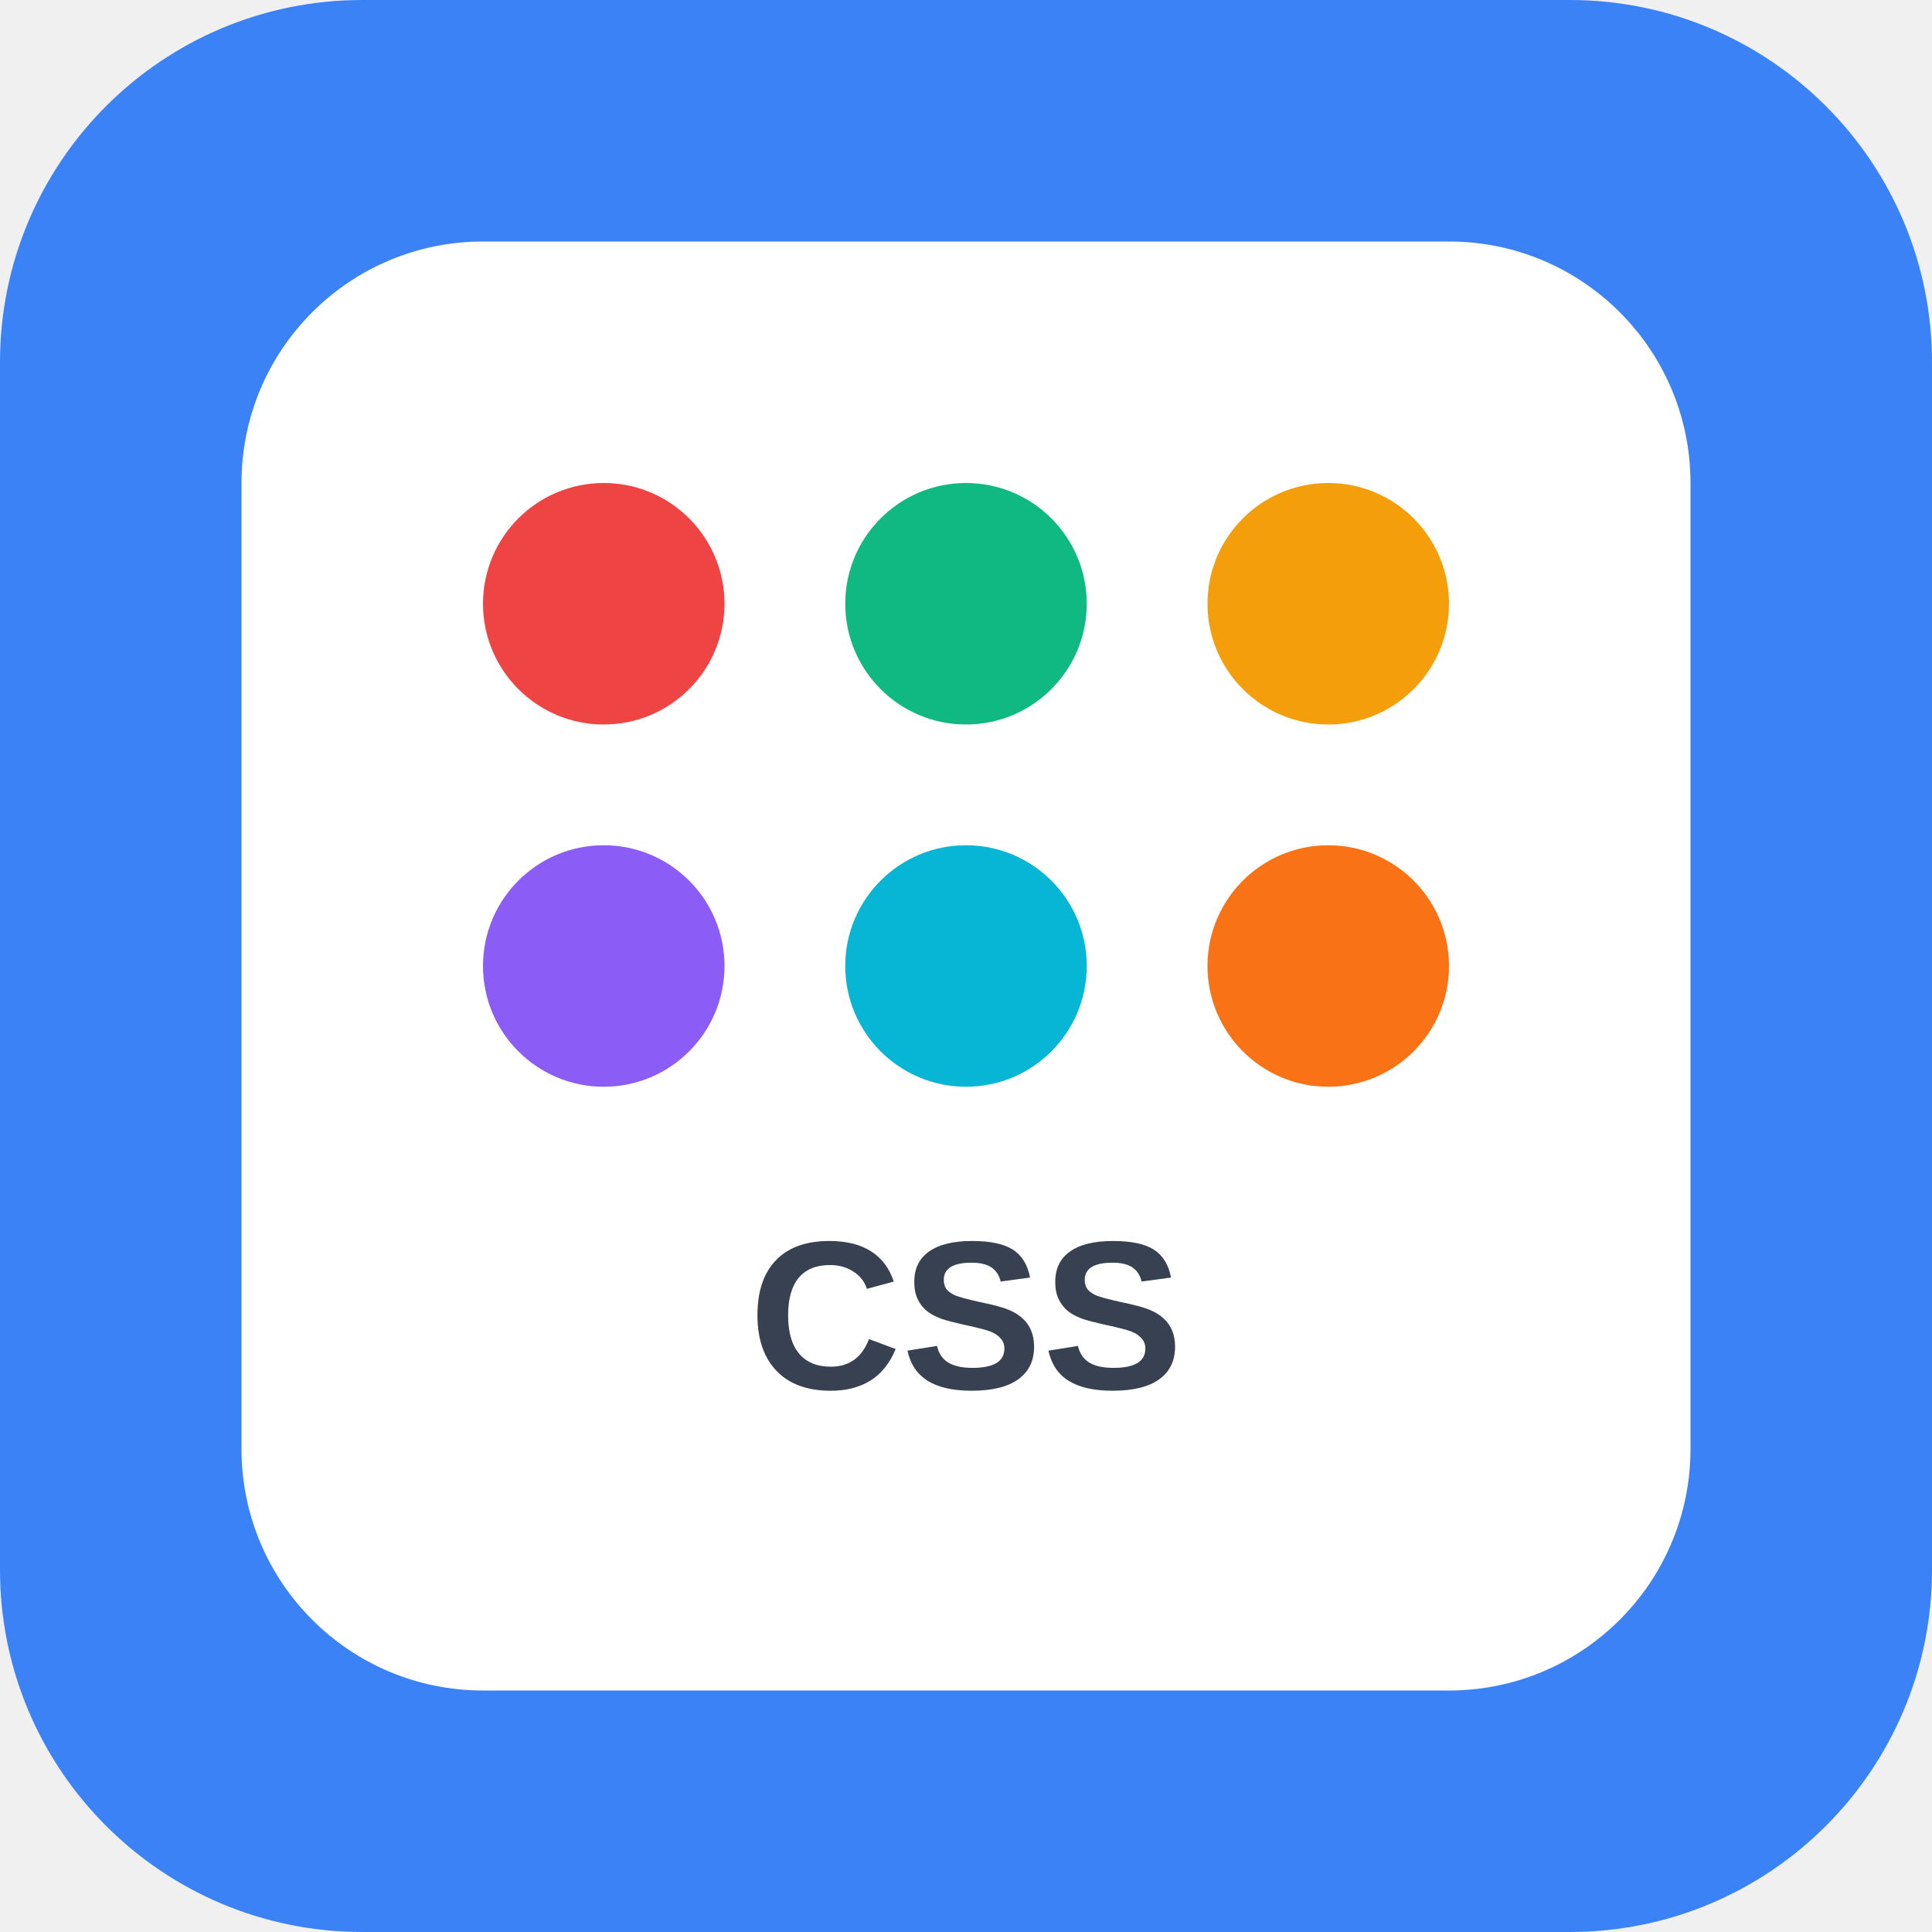
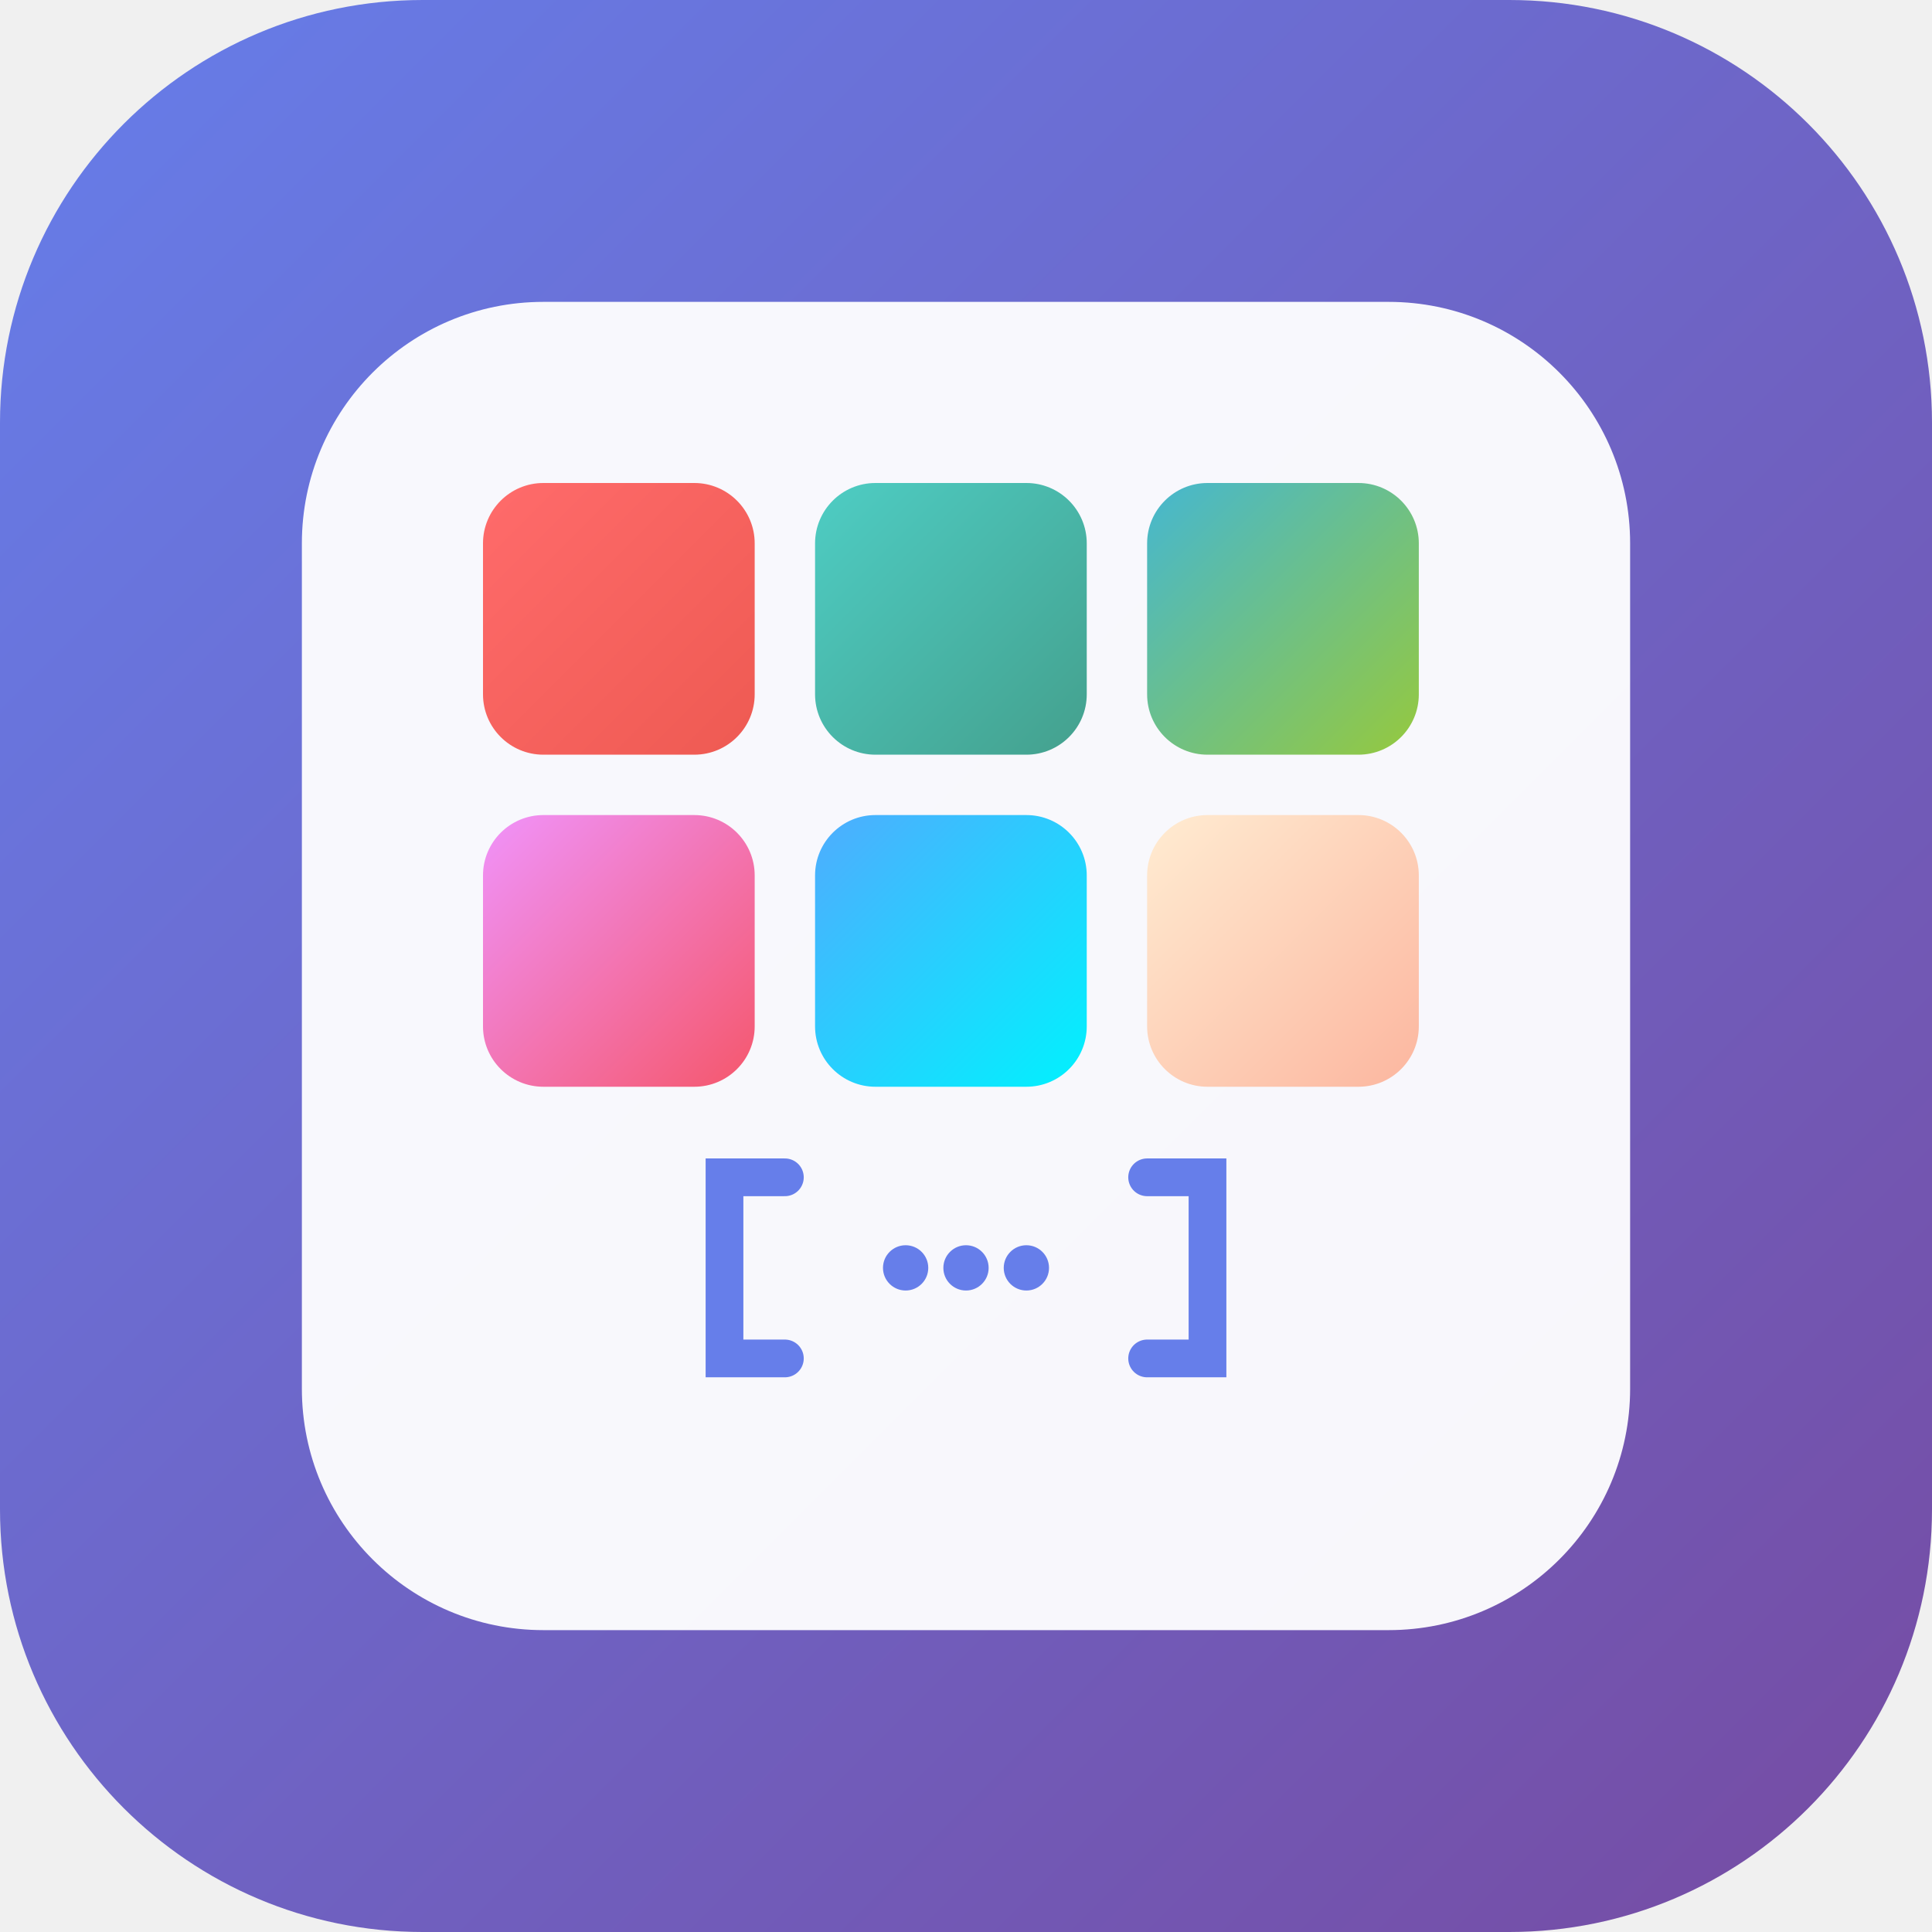
<svg xmlns="http://www.w3.org/2000/svg" width="128" height="128" viewBox="0 0 128 128" fill="none">
-   <rect width="128" height="128" rx="24" fill="#3B82F6" />
-   <rect x="16" y="16" width="96" height="96" rx="16" fill="white" />
-   <circle cx="40" cy="40" r="8" fill="#EF4444" />
-   <circle cx="64" cy="40" r="8" fill="#10B981" />
-   <circle cx="88" cy="40" r="8" fill="#F59E0B" />
-   <circle cx="40" cy="64" r="8" fill="#8B5CF6" />
-   <circle cx="64" cy="64" r="8" fill="#06B6D4" />
-   <circle cx="88" cy="64" r="8" fill="#F97316" />
-   <text x="64" y="92" text-anchor="middle" font-family="Arial, sans-serif" font-size="14" font-weight="bold" fill="#374151">CSS</text>
+   <defs>
+     <linearGradient id="bgGradient" x1="0%" y1="0%" x2="100%" y2="100%">
+       <stop offset="0%" style="stop-color:#667eea;stop-opacity:1" />
+       <stop offset="100%" style="stop-color:#764ba2;stop-opacity:1" />
+     </linearGradient>
+     <linearGradient id="color1" x1="0%" y1="0%" x2="100%" y2="100%">
+       <stop offset="0%" style="stop-color:#ff6b6b;stop-opacity:1" />
+       <stop offset="100%" style="stop-color:#ee5a52;stop-opacity:1" />
+     </linearGradient>
+     <linearGradient id="color2" x1="0%" y1="0%" x2="100%" y2="100%">
+       <stop offset="0%" style="stop-color:#4ecdc4;stop-opacity:1" />
+       <stop offset="100%" style="stop-color:#44a08d;stop-opacity:1" />
+     </linearGradient>
+     <linearGradient id="color3" x1="0%" y1="0%" x2="100%" y2="100%">
+       <stop offset="0%" style="stop-color:#45b7d1;stop-opacity:1" />
+       <stop offset="100%" style="stop-color:#96c93d;stop-opacity:1" />
+     </linearGradient>
+     <linearGradient id="color4" x1="0%" y1="0%" x2="100%" y2="100%">
+       <stop offset="0%" style="stop-color:#f093fb;stop-opacity:1" />
+       <stop offset="100%" style="stop-color:#f5576c;stop-opacity:1" />
+     </linearGradient>
+     <linearGradient id="color5" x1="0%" y1="0%" x2="100%" y2="100%">
+       <stop offset="0%" style="stop-color:#4facfe;stop-opacity:1" />
+       <stop offset="100%" style="stop-color:#00f2fe;stop-opacity:1" />
+     </linearGradient>
+     <linearGradient id="color6" x1="0%" y1="0%" x2="100%" y2="100%">
+       <stop offset="0%" style="stop-color:#ffecd2;stop-opacity:1" />
+       <stop offset="100%" style="stop-color:#fcb69f;stop-opacity:1" />
+     </linearGradient>
+   </defs>
+   <rect width="128" height="128" rx="28" fill="url(#bgGradient)" />
+   <rect x="20" y="20" width="88" height="88" rx="16" fill="white" fill-opacity="0.95" />
+   <g transform="translate(32, 32)">
+     <rect x="0" y="0" width="18" height="18" rx="4" fill="url(#color1)" />
+     <rect x="22" y="0" width="18" height="18" rx="4" fill="url(#color2)" />
+     <rect x="44" y="0" width="18" height="18" rx="4" fill="url(#color3)" />
+     <rect x="0" y="22" width="18" height="18" rx="4" fill="url(#color4)" />
+     <rect x="22" y="22" width="18" height="18" rx="4" fill="url(#color5)" />
+     <rect x="44" y="22" width="18" height="18" rx="4" fill="url(#color6)" />
+   </g>
+   <g transform="translate(64, 84)">
+     <path d="M-12 -6 L-16 -6 L-16 6 L-12 6" stroke="#667eea" stroke-width="2.5" fill="none" stroke-linecap="round" />
+     <path d="M12 -6 L16 -6 L16 6 L12 6" stroke="#667eea" stroke-width="2.5" fill="none" stroke-linecap="round" />
+     <circle cx="-4" cy="0" r="1.5" fill="#667eea" />
+     <circle cx="0" cy="0" r="1.5" fill="#667eea" />
+     <circle cx="4" cy="0" r="1.5" fill="#667eea" />
+   </g>
</svg>
